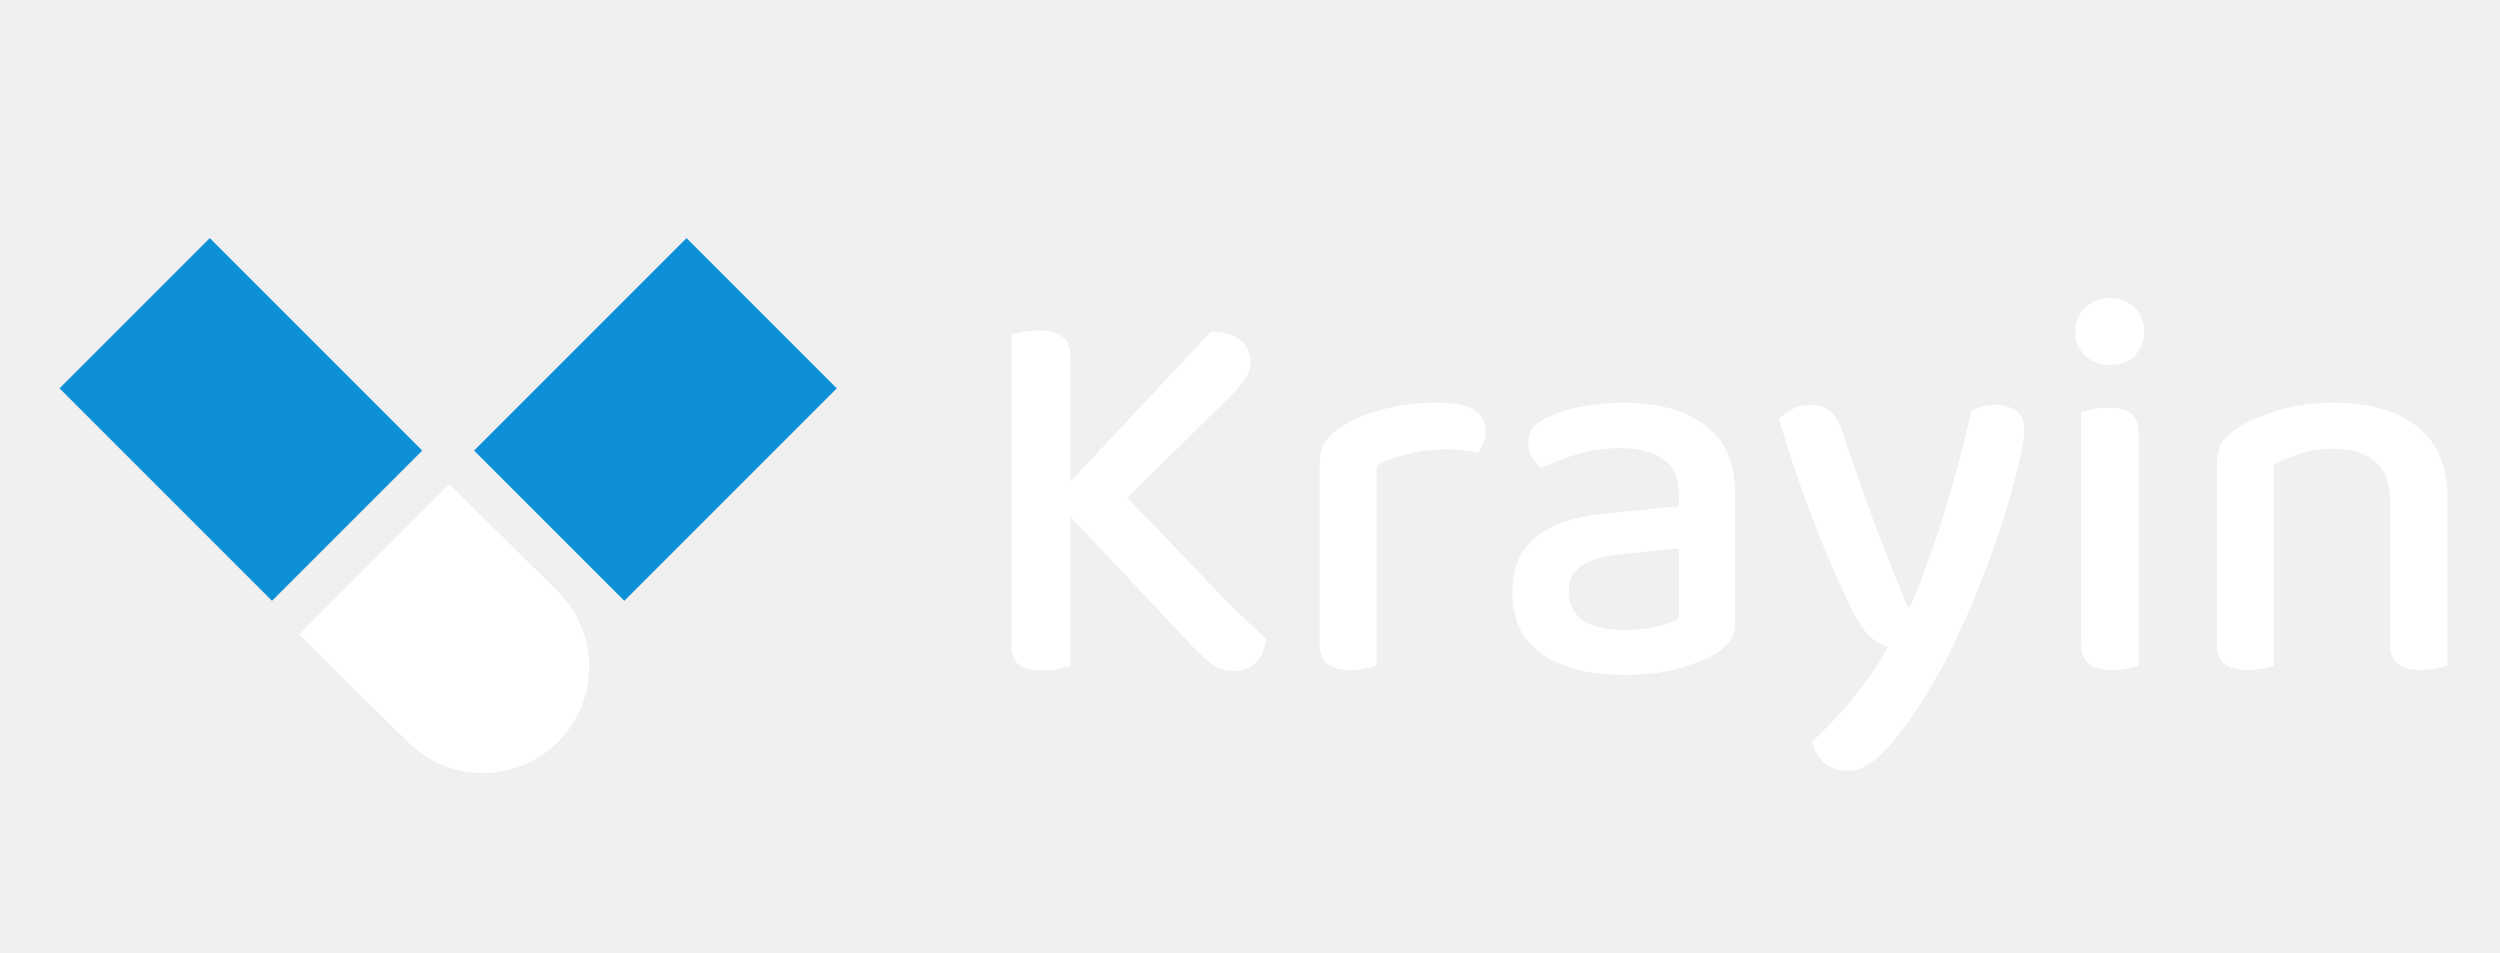
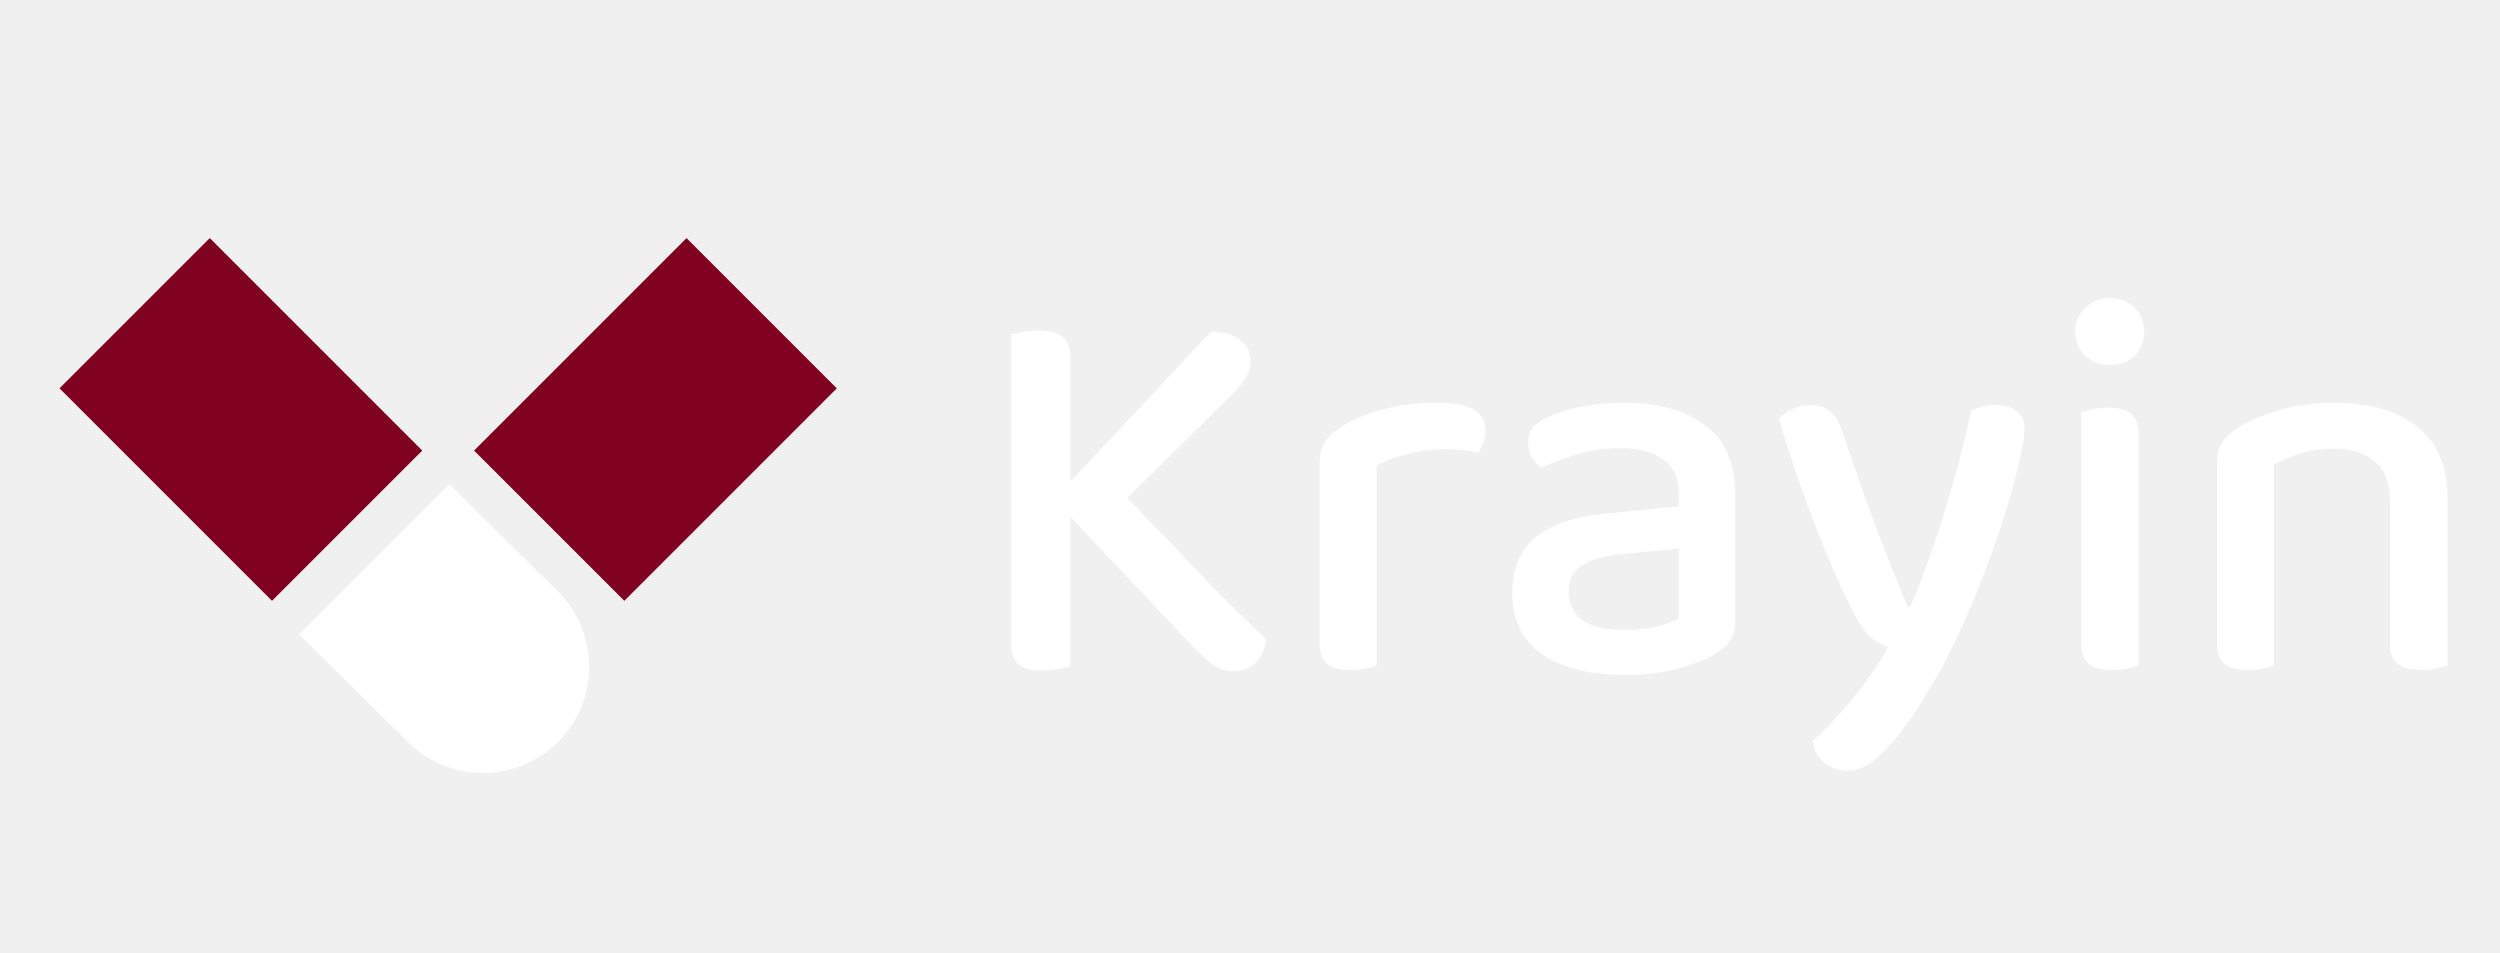
<svg xmlns="http://www.w3.org/2000/svg" width="105" height="40" viewBox="0 0 105 40" fill="none">
-   <path d="M2.5 16.31L11.424 25.234L17.734 18.924L8.81 10L2.5 16.31Z" fill="#0E90D9" />
-   <path d="M35.145 16.31L26.221 25.234L19.911 18.924L28.835 10L35.145 16.31Z" fill="#0E90D9" />
+   <path d="M2.5 16.31L11.424 25.234L17.734 18.924L8.81 10L2.5 16.31Z" fill="#800020" />
+   <path d="M35.145 16.31L26.221 25.234L19.911 18.924L28.835 10L35.145 16.31Z" fill="#800020" />
  <path d="M12.565 26.648L17.19 31.22C18.941 32.906 21.72 32.88 23.439 31.161C25.205 29.395 25.178 26.525 23.38 24.793L18.876 20.338L12.565 26.648Z" fill="white" />
  <path d="M44.956 21.698V27.977C44.833 28.008 44.672 28.047 44.473 28.093C44.273 28.139 44.051 28.162 43.806 28.162C43.33 28.162 42.985 28.077 42.771 27.909C42.571 27.724 42.472 27.425 42.472 27.012V14.04C42.594 14.009 42.755 13.978 42.955 13.947C43.169 13.902 43.392 13.879 43.622 13.879C44.066 13.879 44.396 13.963 44.611 14.132C44.841 14.3 44.956 14.599 44.956 15.028V20.227L50.867 13.925C51.449 13.94 51.871 14.07 52.132 14.316C52.392 14.546 52.523 14.822 52.523 15.143C52.523 15.404 52.454 15.649 52.316 15.88C52.178 16.094 51.978 16.332 51.718 16.593L47.348 20.916C48.62 22.22 49.732 23.378 50.683 24.39C51.649 25.386 52.477 26.199 53.167 26.828C53.136 27.257 52.99 27.594 52.73 27.84C52.484 28.07 52.185 28.184 51.833 28.184C51.465 28.184 51.15 28.085 50.89 27.886C50.644 27.686 50.391 27.456 50.131 27.195L44.956 21.698ZM57.817 27.954C57.709 28 57.556 28.039 57.357 28.07C57.173 28.116 56.966 28.139 56.736 28.139C56.291 28.139 55.961 28.054 55.747 27.886C55.532 27.717 55.425 27.433 55.425 27.035V19.491C55.425 19.107 55.501 18.8 55.655 18.57C55.808 18.325 56.053 18.095 56.391 17.881C56.835 17.605 57.403 17.375 58.093 17.191C58.783 17.006 59.542 16.915 60.37 16.915C61.719 16.915 62.394 17.298 62.394 18.064C62.394 18.248 62.363 18.425 62.302 18.593C62.24 18.747 62.171 18.885 62.095 19.008C61.941 18.977 61.75 18.946 61.52 18.916C61.29 18.885 61.044 18.869 60.784 18.869C60.17 18.869 59.611 18.939 59.105 19.076C58.599 19.199 58.169 19.36 57.817 19.559V27.954ZM68.255 26.459C68.791 26.459 69.259 26.406 69.658 26.299C70.056 26.191 70.34 26.076 70.509 25.953V23.032L68.002 23.285C67.296 23.362 66.767 23.523 66.415 23.768C66.062 23.998 65.886 24.359 65.886 24.849C65.886 25.355 66.078 25.754 66.461 26.046C66.844 26.322 67.442 26.459 68.255 26.459ZM68.209 16.915C69.635 16.915 70.769 17.229 71.613 17.858C72.456 18.471 72.878 19.445 72.878 20.779V26.137C72.878 26.49 72.793 26.766 72.625 26.965C72.472 27.149 72.257 27.326 71.981 27.494C71.582 27.724 71.069 27.924 70.44 28.093C69.811 28.261 69.083 28.346 68.255 28.346C66.767 28.346 65.602 28.054 64.759 27.471C63.931 26.889 63.517 26.03 63.517 24.895C63.517 23.884 63.839 23.109 64.483 22.573C65.142 22.036 66.085 21.706 67.312 21.584L70.509 21.262V20.756C70.509 20.081 70.287 19.59 69.842 19.284C69.412 18.977 68.807 18.823 68.025 18.823C67.412 18.823 66.821 18.908 66.254 19.076C65.686 19.245 65.18 19.437 64.736 19.651C64.582 19.529 64.452 19.383 64.345 19.215C64.237 19.03 64.184 18.831 64.184 18.616C64.184 18.356 64.245 18.141 64.368 17.973C64.506 17.804 64.713 17.658 64.989 17.535C65.418 17.321 65.909 17.168 66.461 17.076C67.013 16.968 67.596 16.915 68.209 16.915ZM77.731 25.494C77.348 24.742 76.88 23.677 76.328 22.297C75.776 20.916 75.24 19.352 74.718 17.605C74.856 17.436 75.04 17.298 75.27 17.191C75.5 17.068 75.746 17.006 76.006 17.006C76.344 17.006 76.62 17.091 76.834 17.259C77.049 17.413 77.225 17.689 77.363 18.087C77.777 19.329 78.207 20.556 78.651 21.767C79.096 22.963 79.587 24.206 80.123 25.494H80.215C80.445 25.003 80.675 24.428 80.905 23.768C81.151 23.109 81.388 22.412 81.618 21.675C81.848 20.939 82.063 20.196 82.262 19.445C82.462 18.678 82.638 17.95 82.791 17.259C82.945 17.183 83.098 17.122 83.251 17.076C83.42 17.029 83.612 17.006 83.826 17.006C84.164 17.006 84.447 17.091 84.677 17.259C84.907 17.413 85.022 17.658 85.022 17.995C85.022 18.394 84.915 19.008 84.7 19.835C84.501 20.648 84.233 21.553 83.895 22.549C83.558 23.531 83.175 24.527 82.745 25.54C82.316 26.552 81.887 27.448 81.457 28.23C80.691 29.58 79.993 30.607 79.364 31.312C78.751 32.018 78.168 32.37 77.616 32.37C77.187 32.37 76.842 32.248 76.581 32.002C76.336 31.773 76.183 31.481 76.121 31.128C76.367 30.914 76.635 30.653 76.926 30.346C77.218 30.04 77.509 29.71 77.8 29.358C78.092 29.005 78.368 28.637 78.628 28.253C78.889 27.886 79.111 27.525 79.295 27.172C79.035 27.096 78.782 26.95 78.536 26.735C78.291 26.506 78.023 26.091 77.731 25.494ZM89.826 27.954C89.719 28 89.566 28.039 89.366 28.07C89.182 28.116 88.968 28.139 88.722 28.139C88.278 28.139 87.948 28.054 87.733 27.886C87.519 27.717 87.411 27.433 87.411 27.035V17.305C87.534 17.275 87.687 17.236 87.871 17.191C88.07 17.145 88.293 17.122 88.538 17.122C88.983 17.122 89.305 17.206 89.504 17.375C89.719 17.543 89.826 17.834 89.826 18.248V27.954ZM87.158 13.925C87.158 13.526 87.296 13.196 87.572 12.935C87.848 12.659 88.201 12.521 88.63 12.521C89.059 12.521 89.404 12.659 89.665 12.935C89.926 13.196 90.056 13.526 90.056 13.925C90.056 14.323 89.926 14.661 89.665 14.937C89.404 15.197 89.059 15.328 88.63 15.328C88.201 15.328 87.848 15.197 87.572 14.937C87.296 14.661 87.158 14.323 87.158 13.925ZM100.382 21.032C100.382 20.28 100.167 19.728 99.738 19.375C99.324 19.023 98.757 18.846 98.036 18.846C97.499 18.846 97.016 18.916 96.587 19.053C96.173 19.192 95.813 19.345 95.506 19.514V27.954C95.399 28 95.245 28.039 95.046 28.07C94.862 28.116 94.655 28.139 94.425 28.139C93.98 28.139 93.651 28.054 93.436 27.886C93.221 27.717 93.114 27.433 93.114 27.035V19.445C93.114 19.092 93.183 18.808 93.321 18.593C93.459 18.379 93.689 18.164 94.011 17.95C94.44 17.689 95 17.451 95.69 17.236C96.38 17.022 97.162 16.915 98.036 16.915C99.523 16.915 100.689 17.252 101.532 17.927C102.375 18.586 102.797 19.59 102.797 20.939V27.954C102.69 28 102.536 28.039 102.337 28.07C102.138 28.116 101.923 28.139 101.693 28.139C101.248 28.139 100.919 28.054 100.704 27.886C100.489 27.717 100.382 27.433 100.382 27.035V21.032Z" fill="white" />
</svg>
